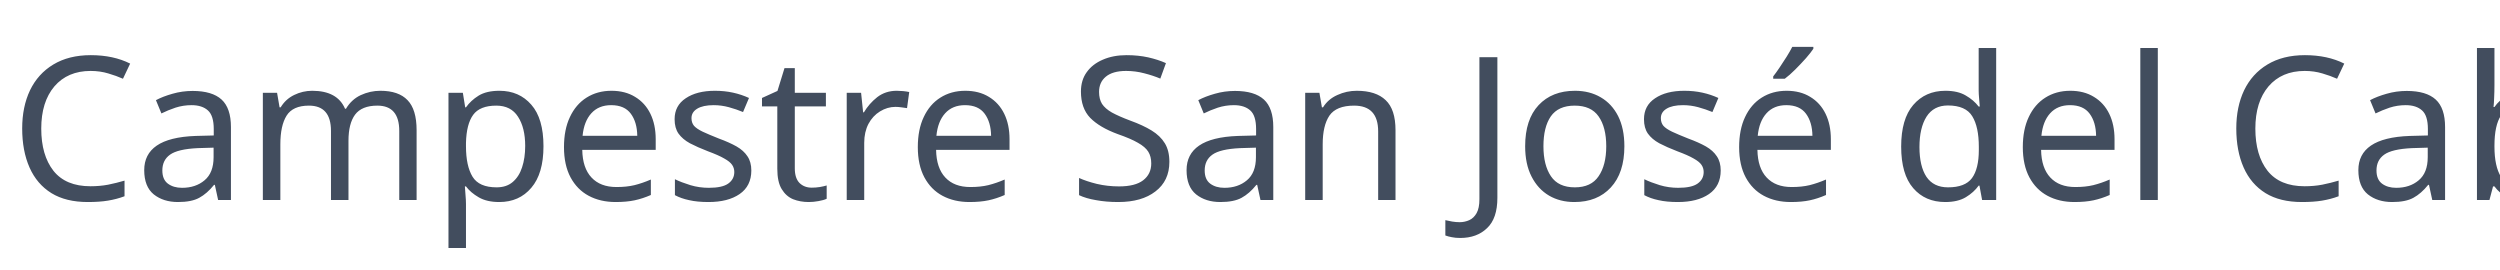
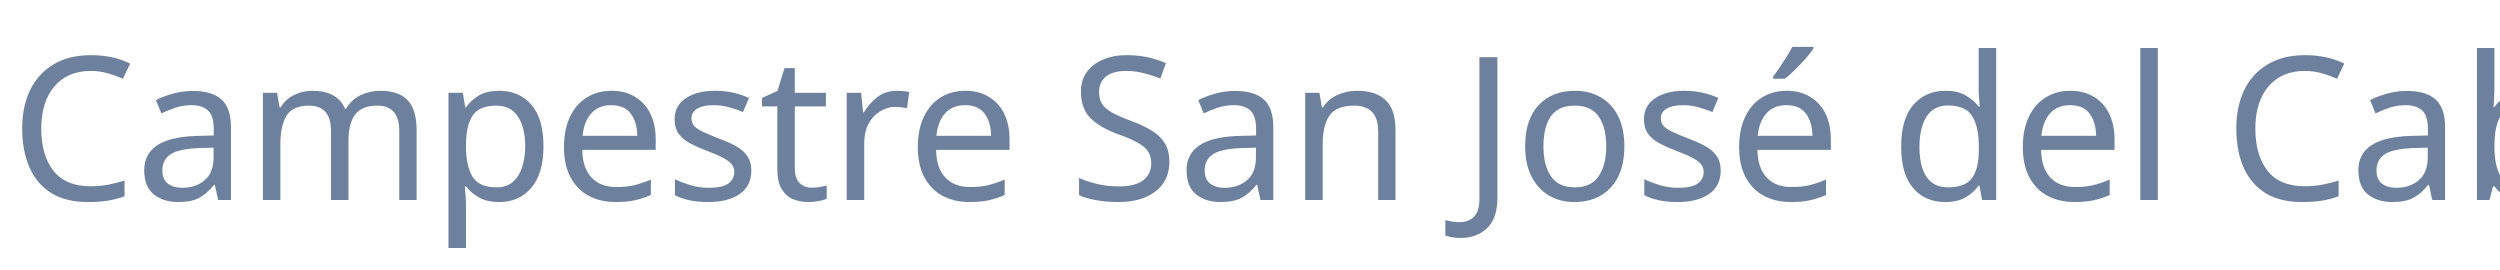
<svg xmlns="http://www.w3.org/2000/svg" width="250" height="27" viewBox="0 0 250 27">
-   <text id="Campestre_San_José_del_Cabo" data-name="Campestre San José del Cabo" transform="translate(125 20)" fill="#424d5e" font-size="20" font-family="Mantonico-ExtraLight, Mantonico" font-weight="200" letter-spacing="-0.007em">
+   <text id="Campestre_San_José_del_Cabo" data-name="Campestre San José del Cabo" transform="translate(125 20)" fill="#6d819e" font-size="20" font-family="Mantonico-ExtraLight, Mantonico" font-weight="200" letter-spacing="-0.007em">
    <tspan x="-124" y="0">Campestre San José del Cabo</tspan>
  </text>
</svg>
